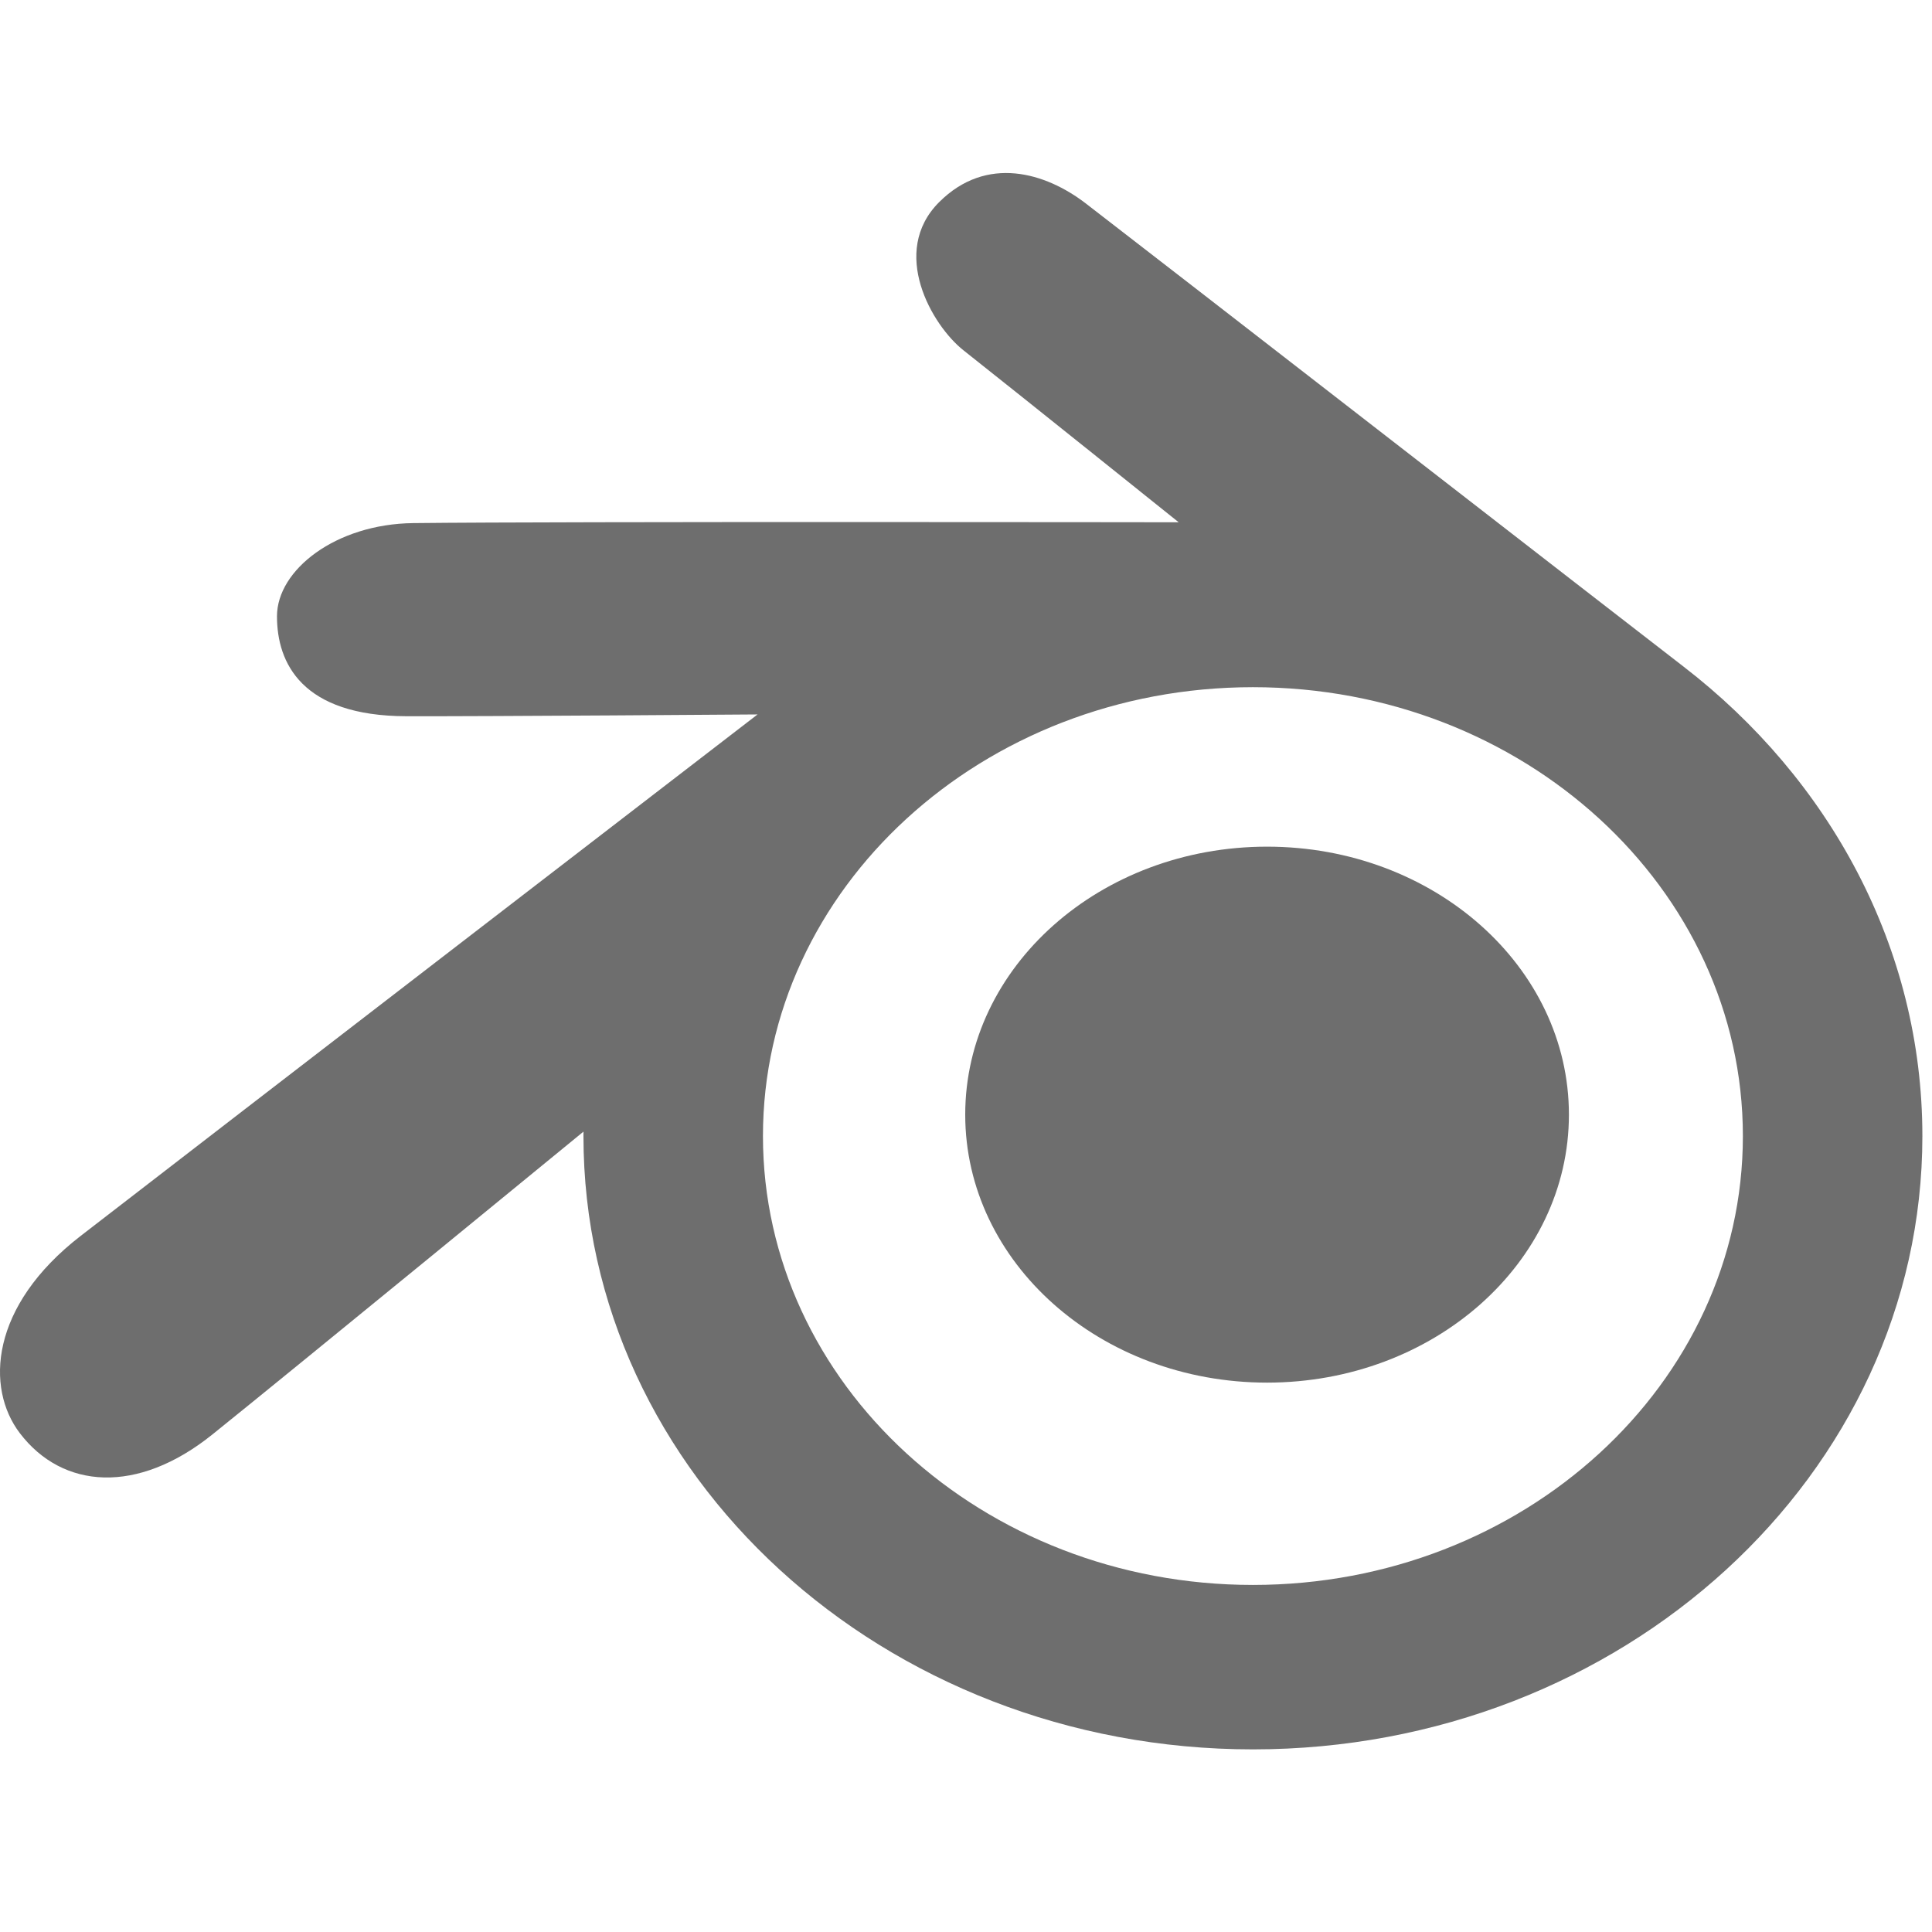
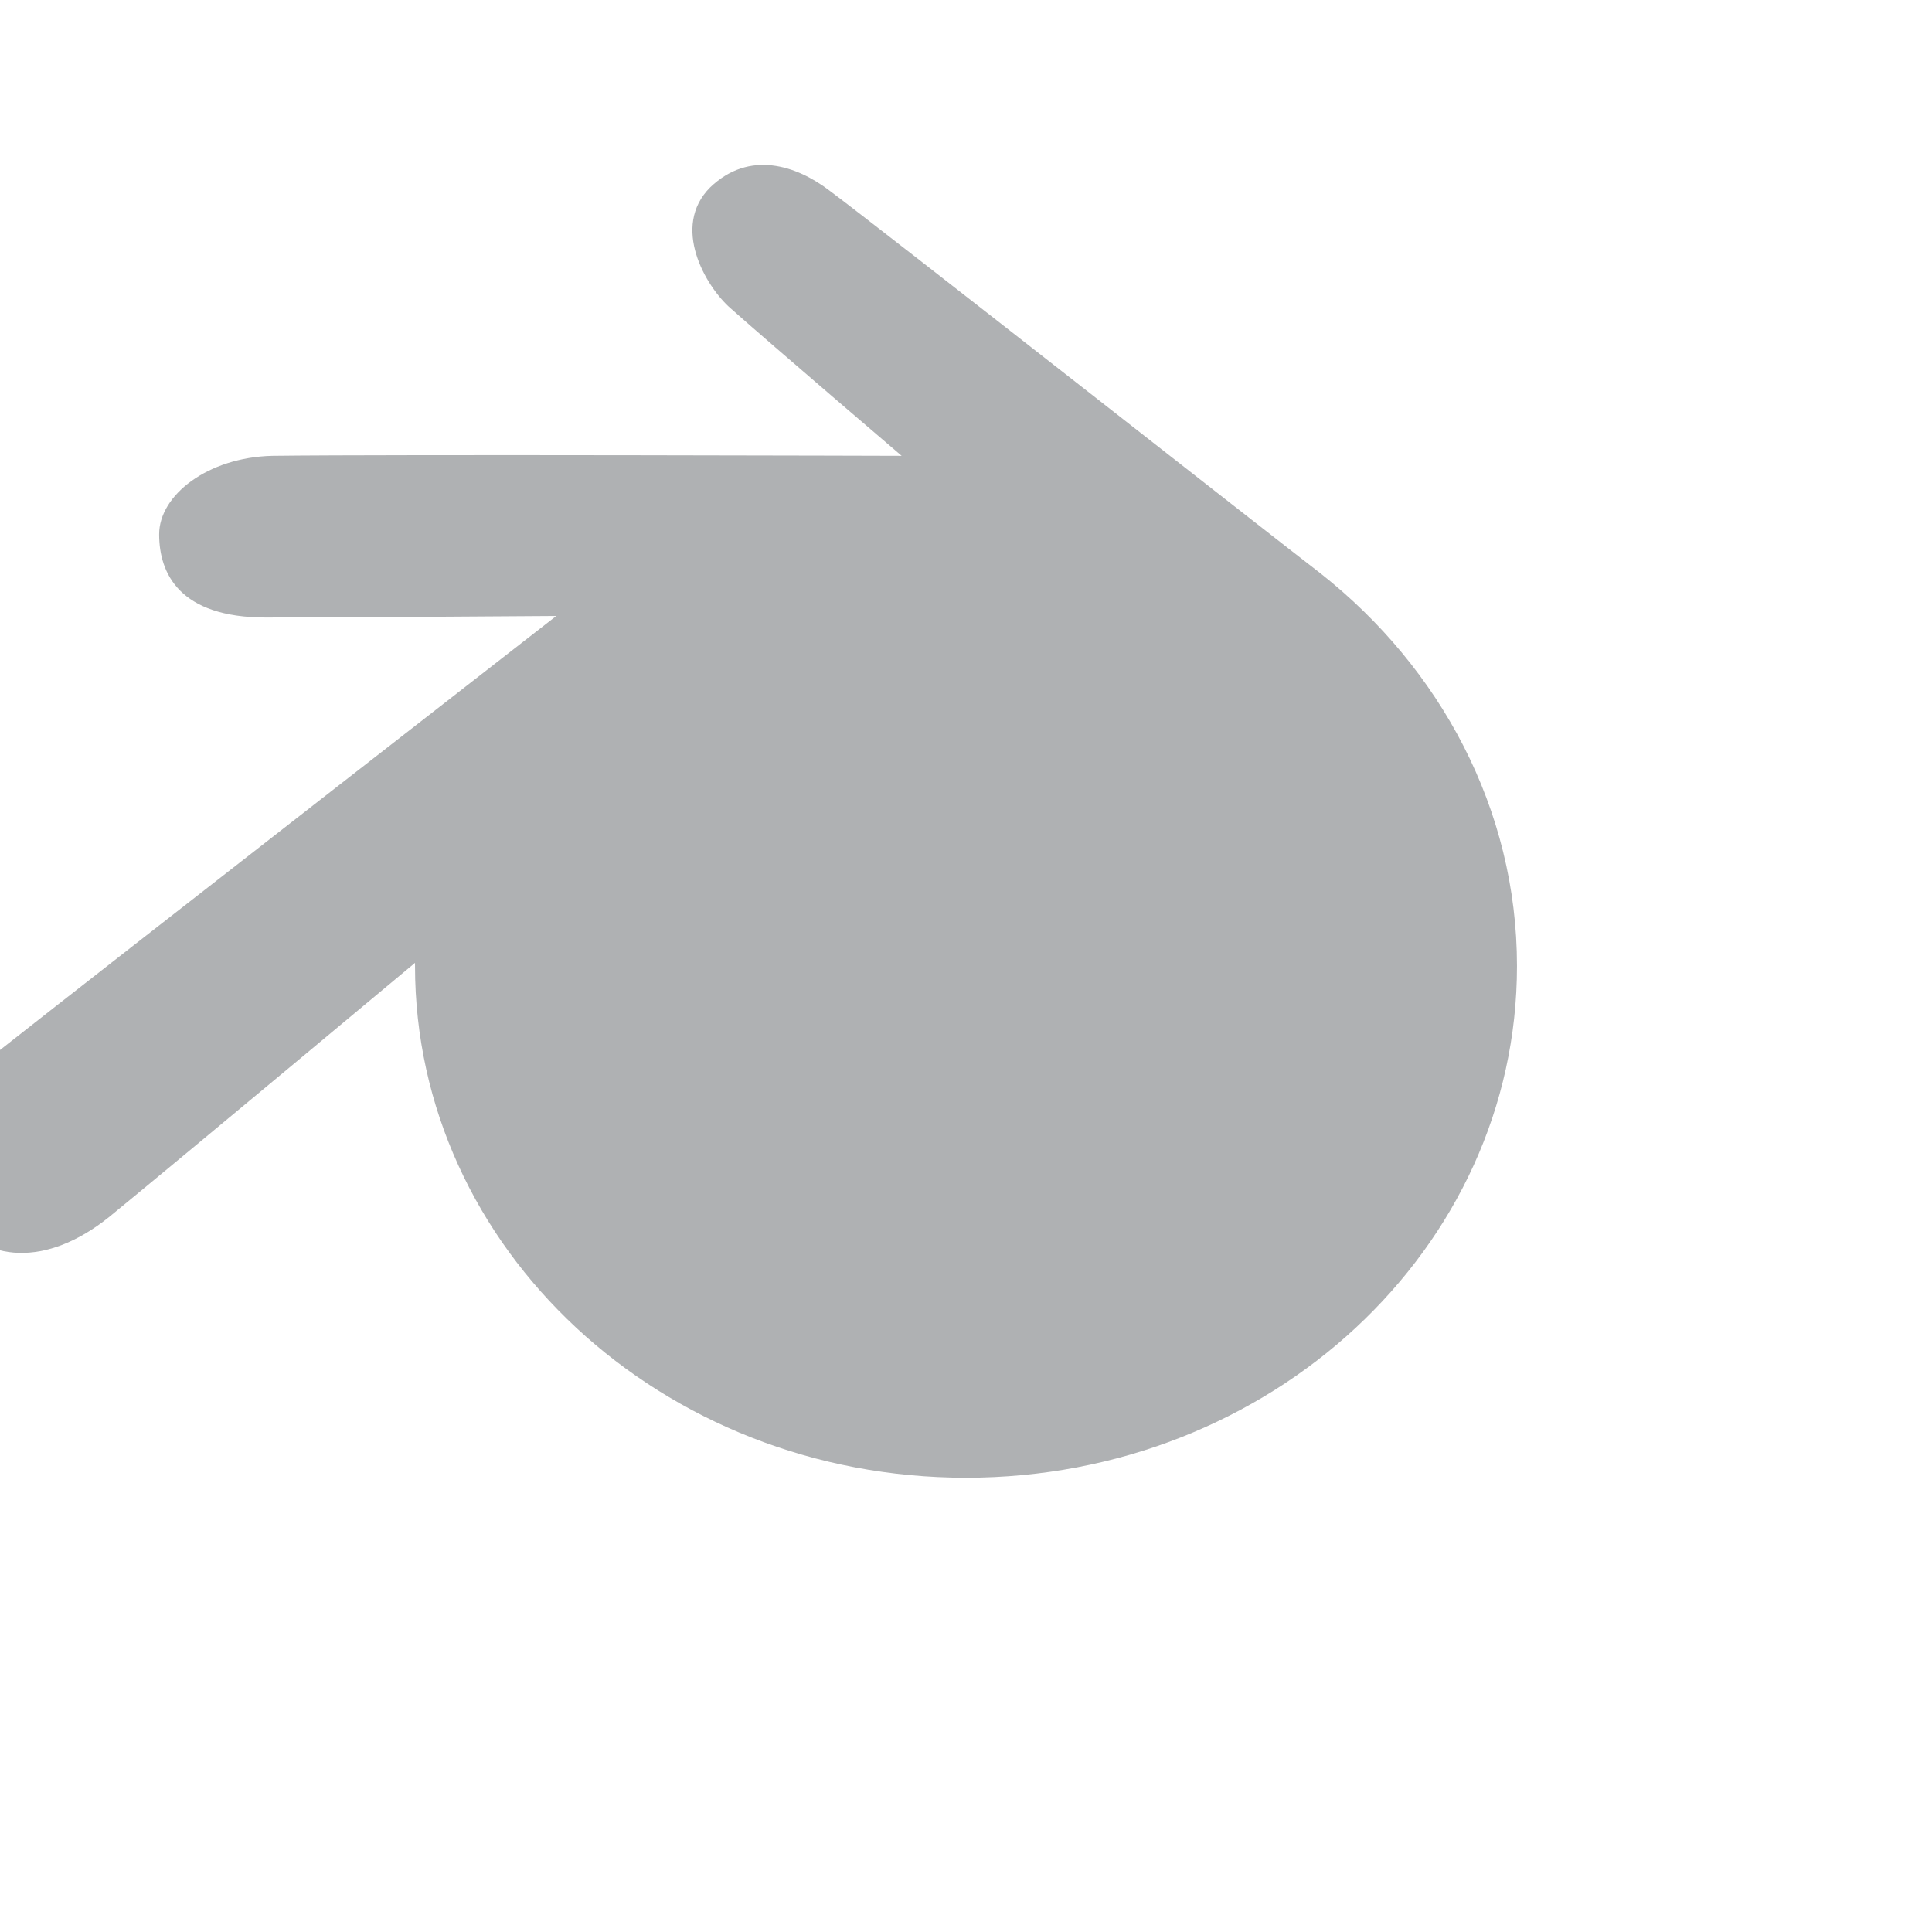
- <svg xmlns="http://www.w3.org/2000/svg" width="100%" height="100%" viewBox="0 0 67 67" version="1.1" xml:space="preserve" style="fill-rule:evenodd;clip-rule:evenodd;stroke-linejoin:round;stroke-miterlimit:2;">
-   <g id="Fingers" transform="matrix(1.12159,0,0,1.11031,-6.38394,1.37403)">
-     <path d="M35.482,9.704C34.505,8.924 33.192,6.63 34.729,5.077C36.197,3.594 38.024,4.156 39.259,5.113C41.079,6.524 55.978,18.207 57.741,19.579C62.258,23.094 65.131,28.362 65.131,34.246C65.131,44.818 55.856,53.402 44.432,53.402C33.007,53.402 23.732,44.818 23.732,34.246C23.732,34.199 23.733,34.107 23.733,34.107C23.733,34.107 14.839,41.471 12.258,43.567C9.94,45.449 7.626,45.277 6.305,43.525C5.242,42.115 5.378,39.559 8.184,37.366C12.383,34.085 29.115,21.077 29.115,21.077C29.115,21.077 20.781,21.14 18.255,21.133C15.016,21.124 14.256,19.464 14.256,18.012C14.256,16.56 16.075,15.129 18.469,15.101C23.151,15.047 42.136,15.075 42.136,15.075C42.136,15.075 37.277,11.138 35.482,9.704ZM44.432,20.226C52.793,20.226 59.581,26.508 59.581,34.246C59.581,41.983 52.793,48.266 44.432,48.266C36.07,48.266 29.282,41.983 29.282,34.246C29.282,26.508 36.07,20.226 44.432,20.226Z" style="fill:rgb(110,110,110);" />
-   </g>
-   <g id="Eye" transform="matrix(0.874197,0,0,1.09604,7.90206,2.9108)">
-     <ellipse cx="41.225" cy="32.612" rx="11.974" ry="8.479" style="fill:rgb(110,110,110);" />
+ <svg xmlns="http://www.w3.org/2000/svg" width="16" height="16" viewBox="0 0 16 16" version="1.1">
+   <g transform="translate(8, 8) scale(0.13)">
+     <path d="M51.2,2.8 C49.6,1.4 47.4,-2.4 49.9,-4.9 C52.4,-7.3 55.4,-6.3 57.5,-4.7 C60.6,-2.4 85.8,17.4 88.8,19.7 C96.4,25.7 101.3,34.7 101.3,44.7 C101.3,62.7 85.6,77.3 66.2,77.3 C46.8,77.3 31.1,62.7 31.1,44.7 C31.1,44.6 31.1,44.5 31.1,44.5 C31.1,44.5 16,57.1 11.6,60.7 C7.6,63.9 3.7,63.6 1.4,60.6 C-0.4,58.2 -0.2,53.8 4.6,50.1 C11.7,44.5 40.1,22.4 40.1,22.4 C40.1,22.4 25.9,22.5 21.6,22.5 C16.1,22.5 14.8,19.7 14.8,17.2 C14.8,14.7 17.9,12.3 22,12.2 C29.9,12.1 62.1,12.2 62.1,12.2 C62.1,12.2 53.9,5.2 51.2,2.8 Z M66.2,20.7 C80.4,20.7 91.9,31.4 91.9,44.7 C91.9,57.9 80.4,68.6 66.2,68.6 C52,68.6 40.4,57.9 40.4,44.7 C40.4,31.4 52,20.7 66.2,20.7 Z" fill="#AFB1B3" transform="translate(-66.2, -44.7)" />
+     <ellipse cx="0" cy="0" rx="14.4" ry="11.4" fill="#AFB1B3" />
  </g>
</svg>
